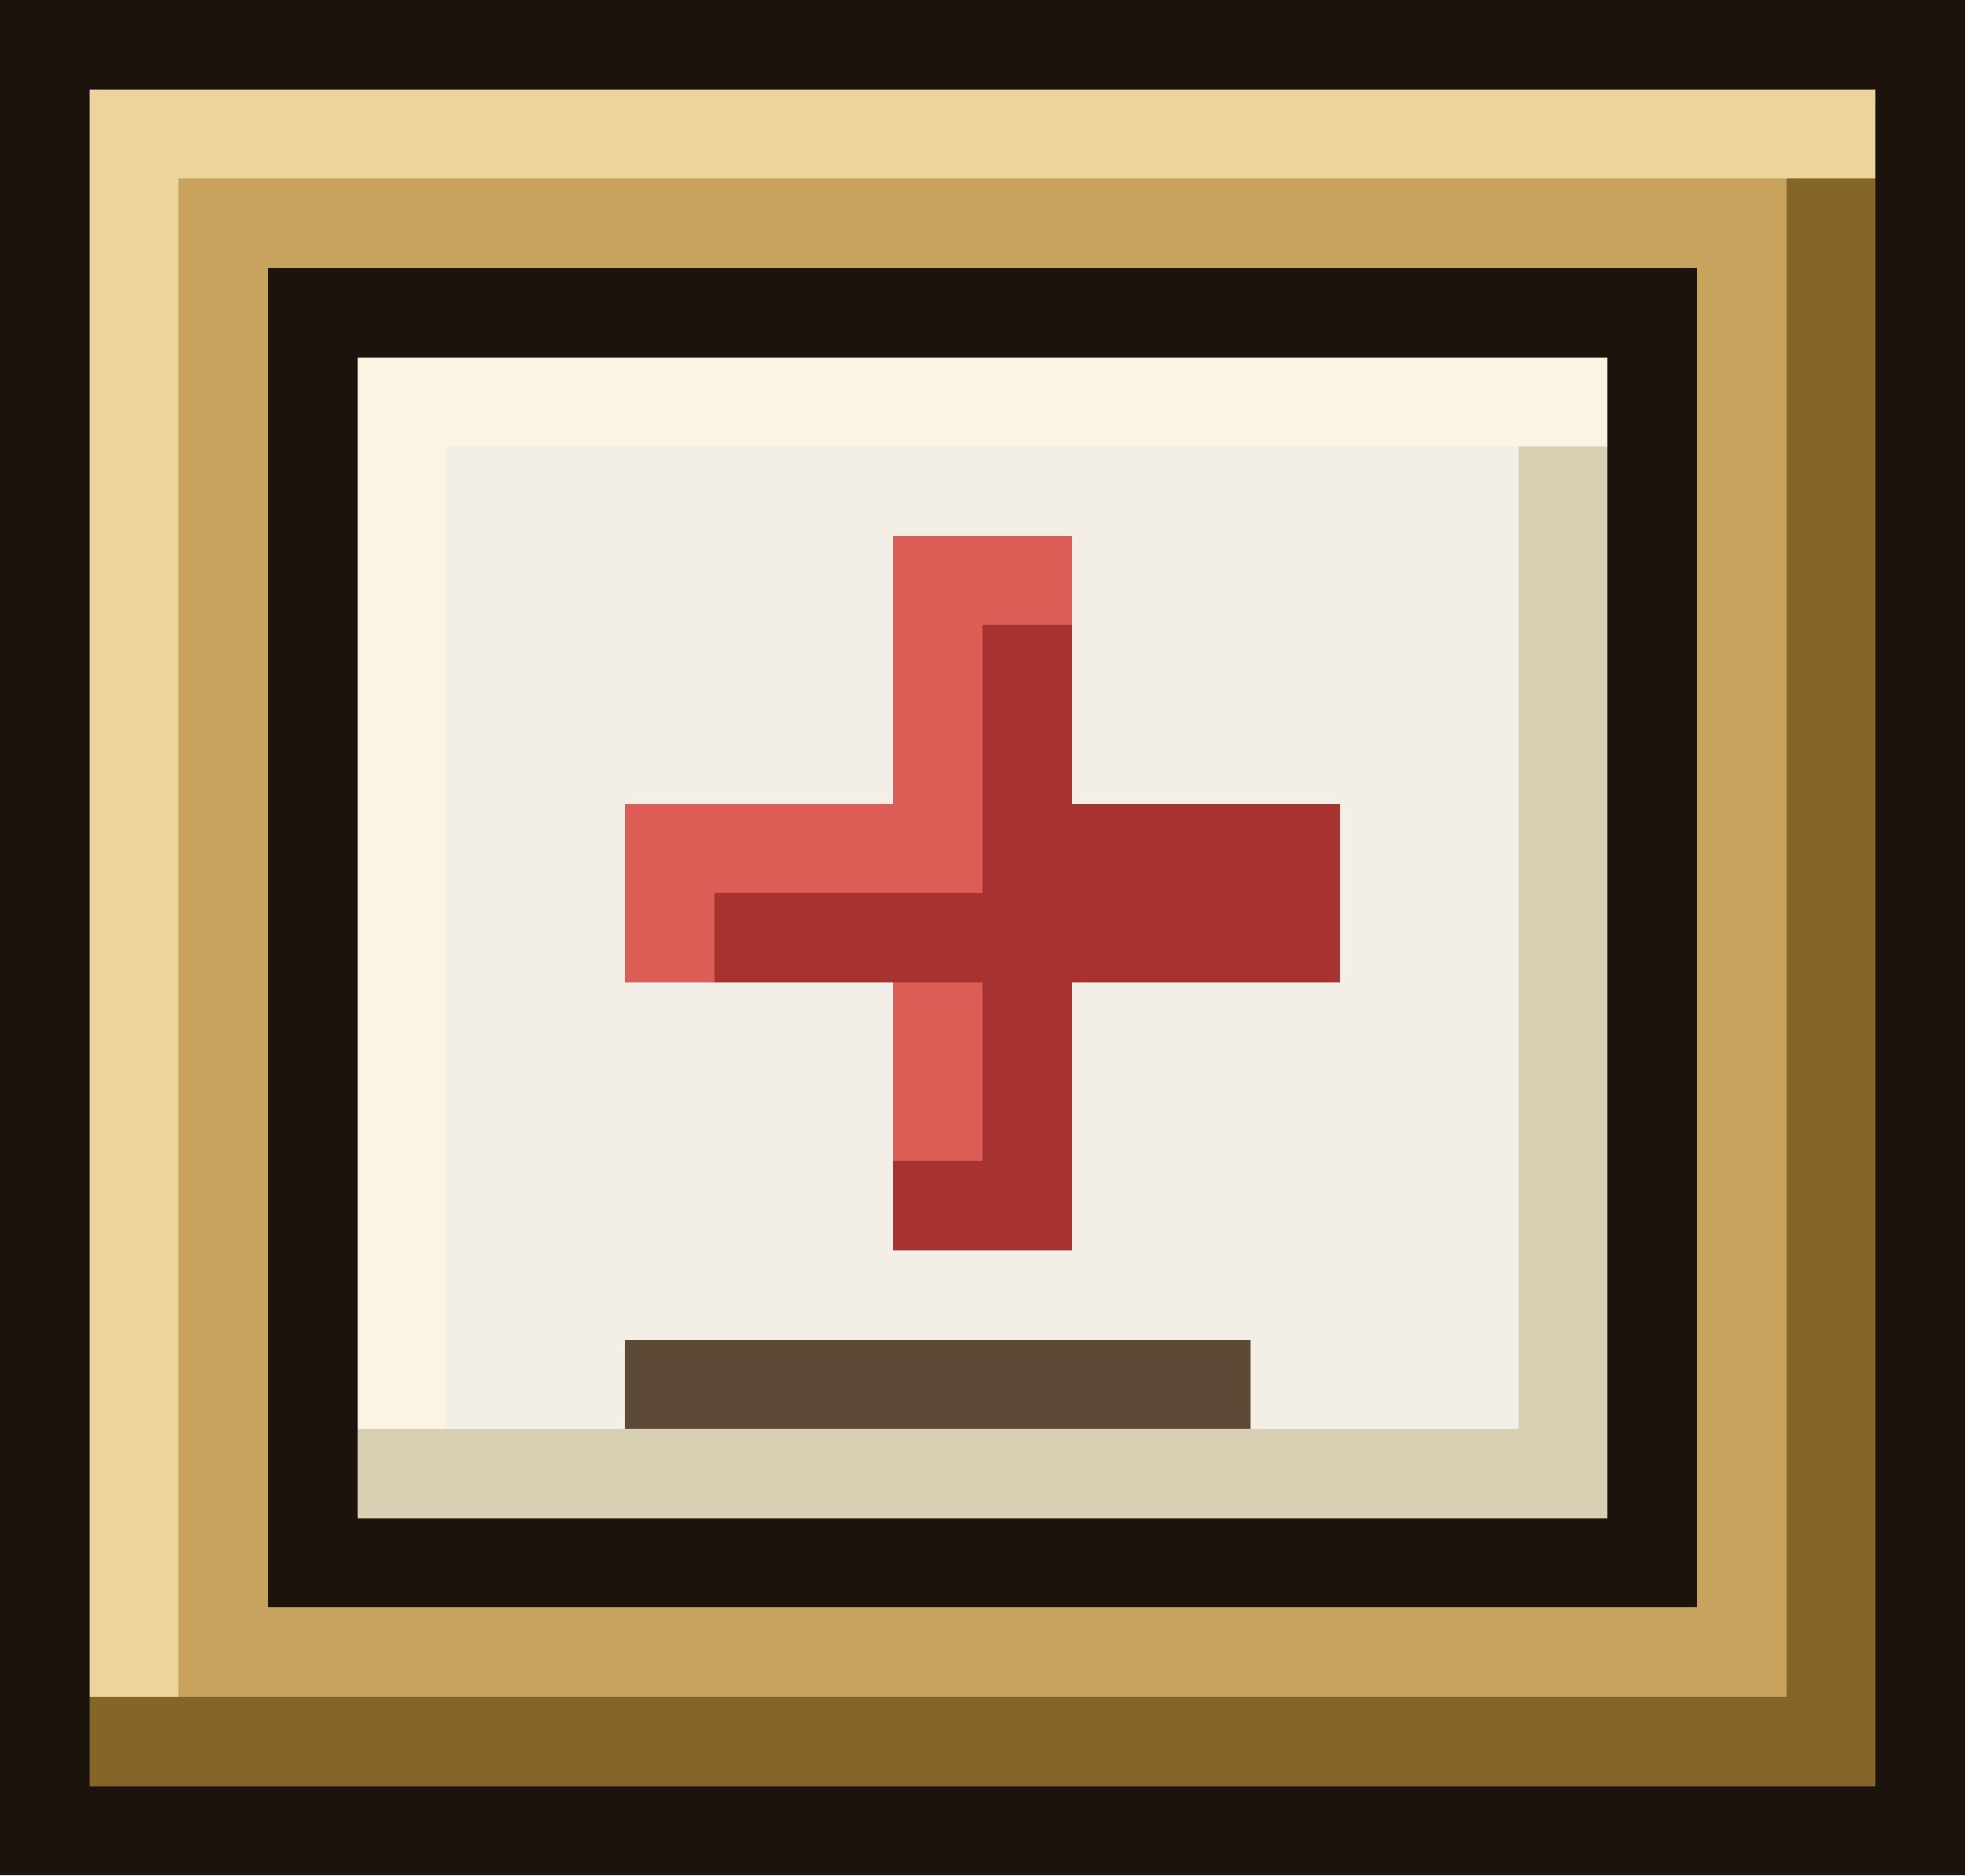
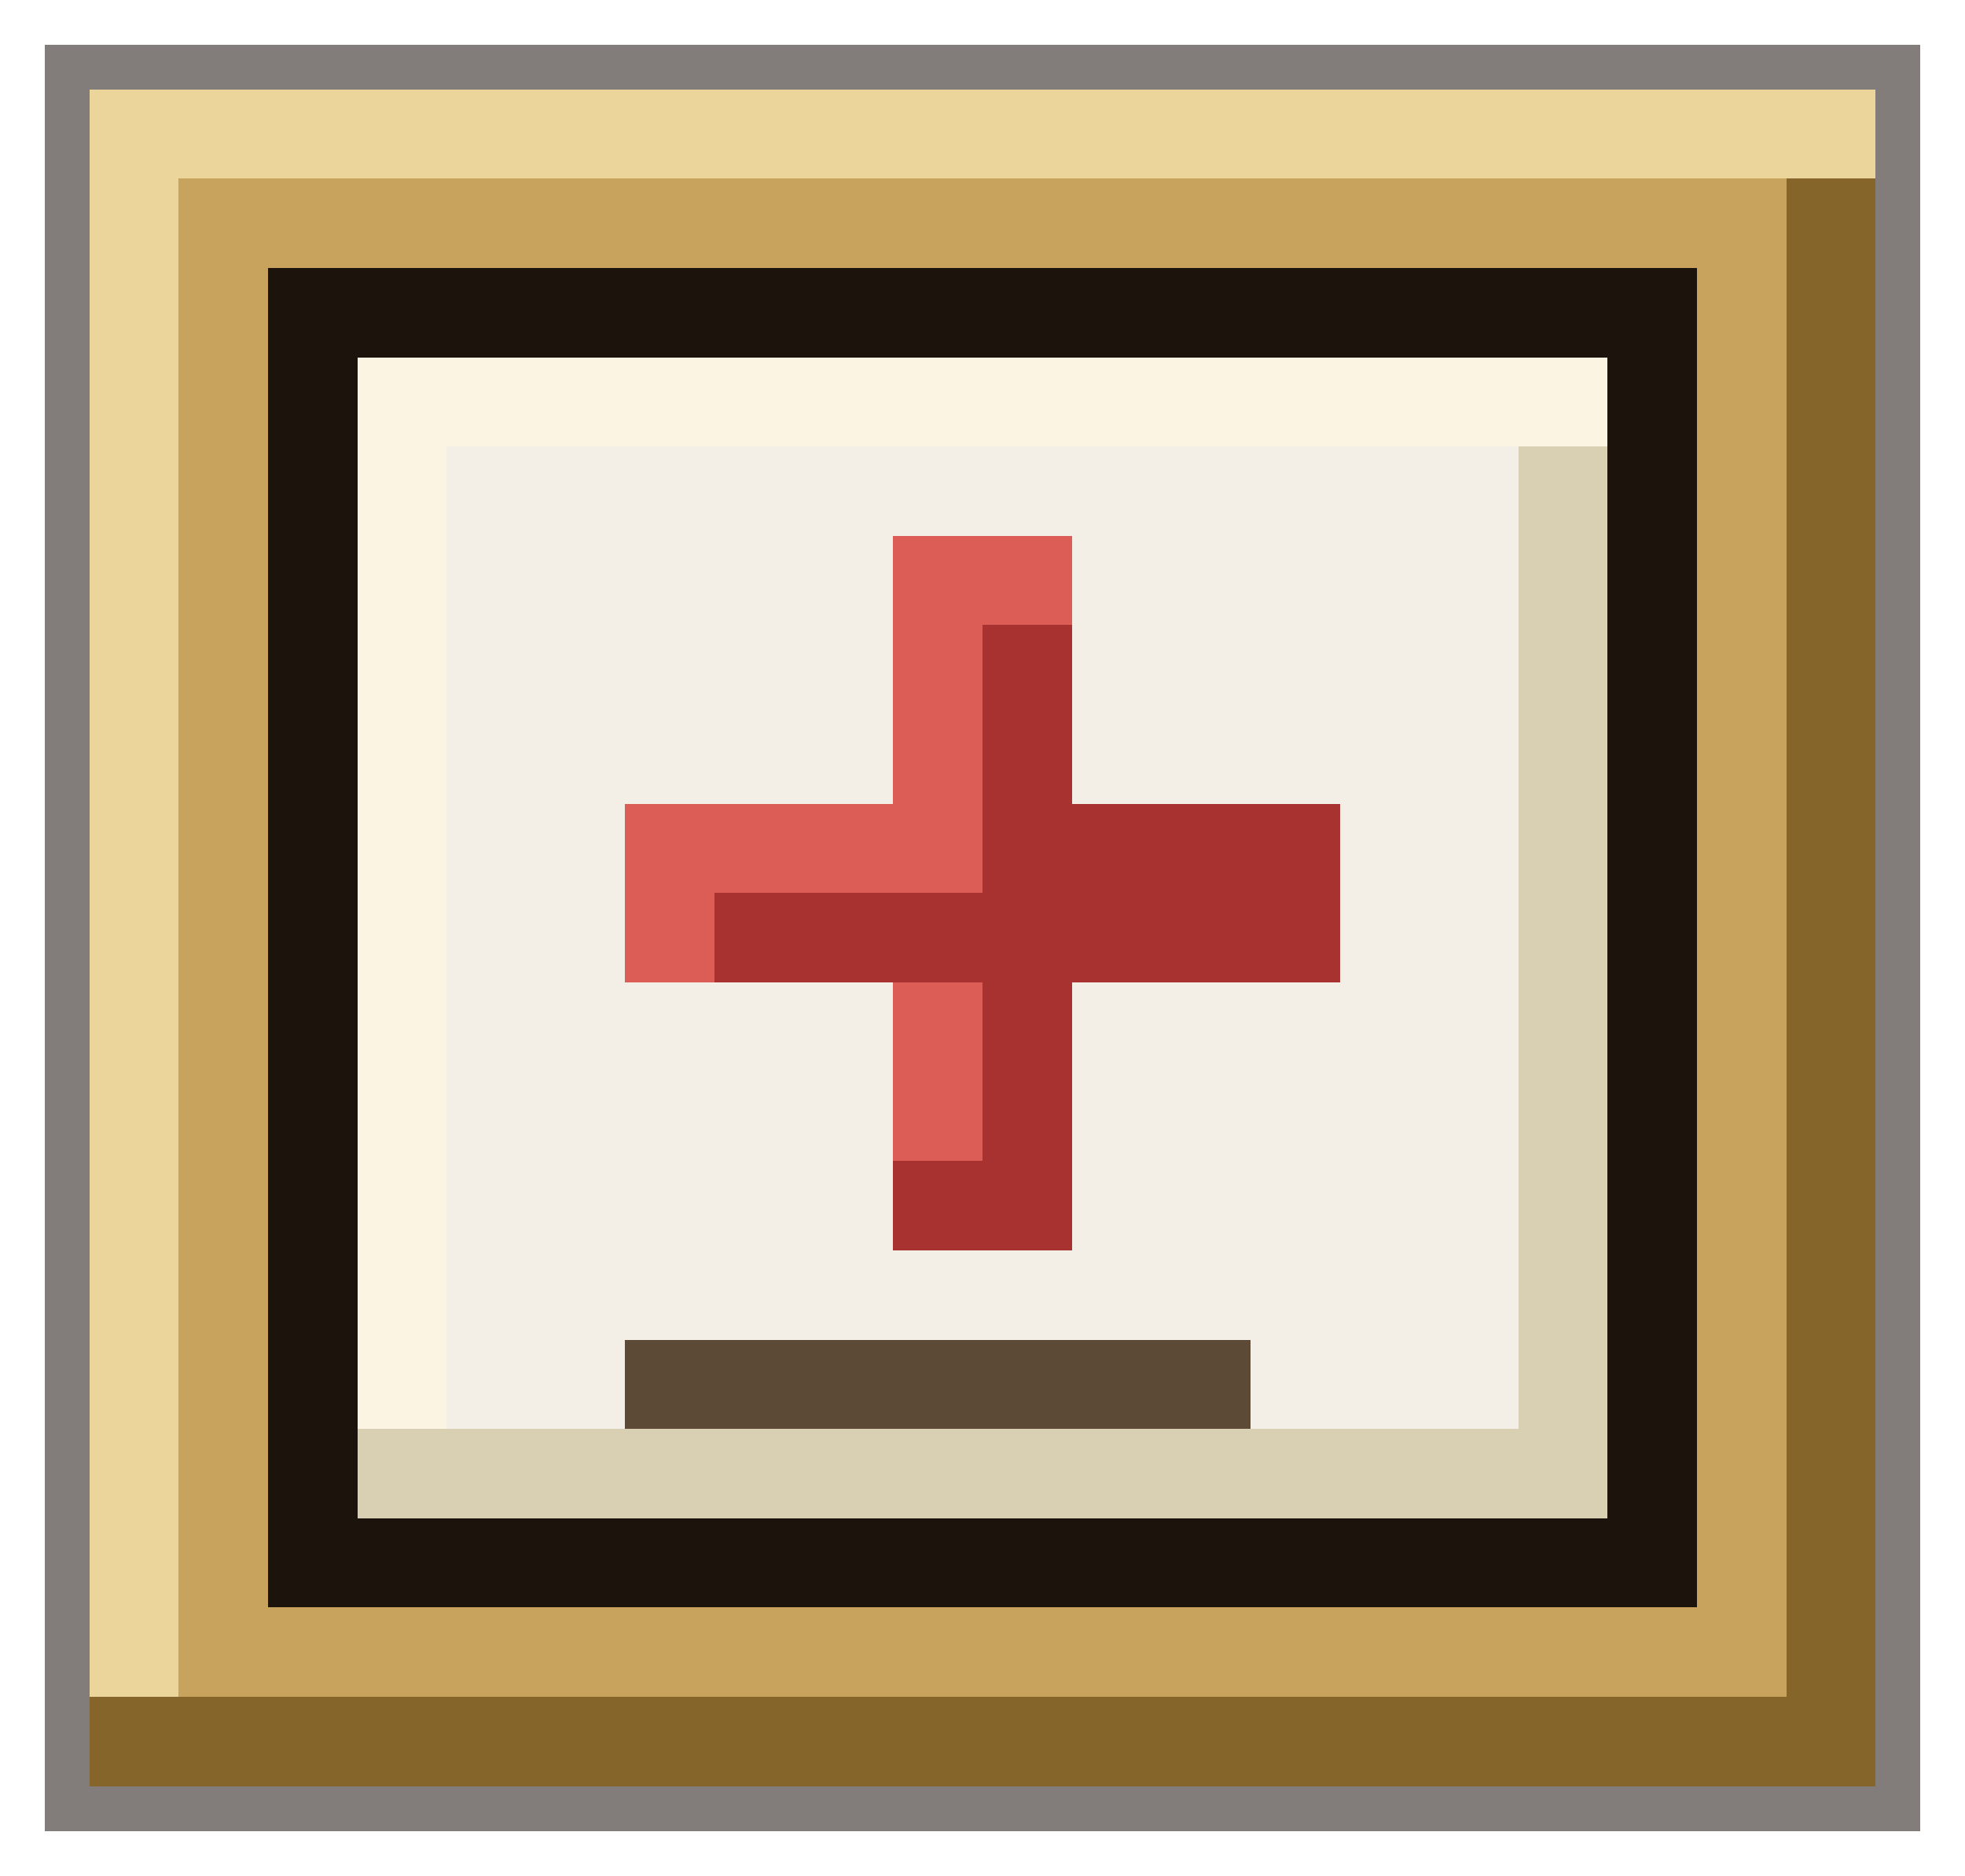
- <svg xmlns="http://www.w3.org/2000/svg" viewBox="0 0 22 21" width="88" height="84" shape-rendering="crispEdges">
-   <rect x="0" y="0" width="22" height="1" fill="#1b130c" />
-   <rect x="0" y="1" width="1" height="1" fill="#1b130c" />
-   <rect x="1" y="1" width="20" height="1" fill="#ecd59a" />
-   <rect x="21" y="1" width="1" height="1" fill="#1b130c" />
-   <rect x="0" y="2" width="1" height="1" fill="#1b130c" />
-   <rect x="1" y="2" width="1" height="1" fill="#ecd59a" />
-   <rect x="2" y="2" width="18" height="1" fill="#c8a35e" />
-   <rect x="20" y="2" width="1" height="1" fill="#86652a" />
-   <rect x="21" y="2" width="1" height="1" fill="#1b130c" />
-   <rect x="0" y="3" width="1" height="1" fill="#1b130c" />
-   <rect x="1" y="3" width="1" height="1" fill="#ecd59a" />
-   <rect x="2" y="3" width="1" height="1" fill="#c8a35e" />
-   <rect x="3" y="3" width="16" height="1" fill="#1b130c" />
-   <rect x="19" y="3" width="1" height="1" fill="#c8a35e" />
-   <rect x="20" y="3" width="1" height="1" fill="#86652a" />
-   <rect x="21" y="3" width="1" height="1" fill="#1b130c" />
-   <rect x="0" y="4" width="1" height="1" fill="#1b130c" />
-   <rect x="1" y="4" width="1" height="1" fill="#ecd59a" />
-   <rect x="2" y="4" width="1" height="1" fill="#c8a35e" />
-   <rect x="3" y="4" width="1" height="1" fill="#1b130c" />
-   <rect x="4" y="4" width="14" height="1" fill="#fbf4e2" />
-   <rect x="18" y="4" width="1" height="1" fill="#1b130c" />
-   <rect x="19" y="4" width="1" height="1" fill="#c8a35e" />
-   <rect x="20" y="4" width="1" height="1" fill="#86652a" />
-   <rect x="21" y="4" width="1" height="1" fill="#1b130c" />
-   <rect x="0" y="5" width="1" height="1" fill="#1b130c" />
-   <rect x="1" y="5" width="1" height="1" fill="#ecd59a" />
-   <rect x="2" y="5" width="1" height="1" fill="#c8a35e" />
-   <rect x="3" y="5" width="1" height="1" fill="#1b130c" />
-   <rect x="4" y="5" width="1" height="1" fill="#fbf4e2" />
-   <rect x="5" y="5" width="12" height="1" fill="#f4efe6" />
-   <rect x="17" y="5" width="1" height="1" fill="#d9cfb2" />
-   <rect x="18" y="5" width="1" height="1" fill="#1b130c" />
-   <rect x="19" y="5" width="1" height="1" fill="#c8a35e" />
-   <rect x="20" y="5" width="1" height="1" fill="#86652a" />
-   <rect x="21" y="5" width="1" height="1" fill="#1b130c" />
-   <rect x="0" y="6" width="1" height="1" fill="#1b130c" />
-   <rect x="1" y="6" width="1" height="1" fill="#ecd59a" />
-   <rect x="2" y="6" width="1" height="1" fill="#c8a35e" />
-   <rect x="3" y="6" width="1" height="1" fill="#1b130c" />
-   <rect x="4" y="6" width="1" height="1" fill="#fbf4e2" />
-   <rect x="5" y="6" width="5" height="1" fill="#f4efe6" />
-   <rect x="10" y="6" width="2" height="1" fill="#dc5d55" />
-   <rect x="12" y="6" width="5" height="1" fill="#f4efe6" />
-   <rect x="17" y="6" width="1" height="1" fill="#d9cfb2" />
-   <rect x="18" y="6" width="1" height="1" fill="#1b130c" />
-   <rect x="19" y="6" width="1" height="1" fill="#c8a35e" />
-   <rect x="20" y="6" width="1" height="1" fill="#86652a" />
-   <rect x="21" y="6" width="1" height="1" fill="#1b130c" />
-   <rect x="0" y="7" width="1" height="1" fill="#1b130c" />
-   <rect x="1" y="7" width="1" height="1" fill="#ecd59a" />
-   <rect x="2" y="7" width="1" height="1" fill="#c8a35e" />
-   <rect x="3" y="7" width="1" height="1" fill="#1b130c" />
-   <rect x="4" y="7" width="1" height="1" fill="#fbf4e2" />
-   <rect x="5" y="7" width="5" height="1" fill="#f4efe6" />
-   <rect x="10" y="7" width="1" height="1" fill="#dc5d55" />
-   <rect x="11" y="7" width="1" height="1" fill="#a8322f" />
-   <rect x="12" y="7" width="5" height="1" fill="#f4efe6" />
-   <rect x="17" y="7" width="1" height="1" fill="#d9cfb2" />
-   <rect x="18" y="7" width="1" height="1" fill="#1b130c" />
-   <rect x="19" y="7" width="1" height="1" fill="#c8a35e" />
-   <rect x="20" y="7" width="1" height="1" fill="#86652a" />
-   <rect x="21" y="7" width="1" height="1" fill="#1b130c" />
-   <rect x="0" y="8" width="1" height="1" fill="#1b130c" />
-   <rect x="1" y="8" width="1" height="1" fill="#ecd59a" />
-   <rect x="2" y="8" width="1" height="1" fill="#c8a35e" />
-   <rect x="3" y="8" width="1" height="1" fill="#1b130c" />
-   <rect x="4" y="8" width="1" height="1" fill="#fbf4e2" />
-   <rect x="5" y="8" width="5" height="1" fill="#f4efe6" />
-   <rect x="10" y="8" width="1" height="1" fill="#dc5d55" />
-   <rect x="11" y="8" width="1" height="1" fill="#a8322f" />
-   <rect x="12" y="8" width="5" height="1" fill="#f4efe6" />
-   <rect x="17" y="8" width="1" height="1" fill="#d9cfb2" />
-   <rect x="18" y="8" width="1" height="1" fill="#1b130c" />
-   <rect x="19" y="8" width="1" height="1" fill="#c8a35e" />
-   <rect x="20" y="8" width="1" height="1" fill="#86652a" />
-   <rect x="21" y="8" width="1" height="1" fill="#1b130c" />
-   <rect x="0" y="9" width="1" height="1" fill="#1b130c" />
-   <rect x="1" y="9" width="1" height="1" fill="#ecd59a" />
-   <rect x="2" y="9" width="1" height="1" fill="#c8a35e" />
-   <rect x="3" y="9" width="1" height="1" fill="#1b130c" />
-   <rect x="4" y="9" width="1" height="1" fill="#fbf4e2" />
-   <rect x="5" y="9" width="2" height="1" fill="#f4efe6" />
-   <rect x="7" y="9" width="4" height="1" fill="#dc5d55" />
-   <rect x="11" y="9" width="4" height="1" fill="#a8322f" />
-   <rect x="15" y="9" width="2" height="1" fill="#f4efe6" />
-   <rect x="17" y="9" width="1" height="1" fill="#d9cfb2" />
-   <rect x="18" y="9" width="1" height="1" fill="#1b130c" />
-   <rect x="19" y="9" width="1" height="1" fill="#c8a35e" />
-   <rect x="20" y="9" width="1" height="1" fill="#86652a" />
-   <rect x="21" y="9" width="1" height="1" fill="#1b130c" />
-   <rect x="0" y="10" width="1" height="1" fill="#1b130c" />
-   <rect x="1" y="10" width="1" height="1" fill="#ecd59a" />
-   <rect x="2" y="10" width="1" height="1" fill="#c8a35e" />
-   <rect x="3" y="10" width="1" height="1" fill="#1b130c" />
-   <rect x="4" y="10" width="1" height="1" fill="#fbf4e2" />
-   <rect x="5" y="10" width="2" height="1" fill="#f4efe6" />
-   <rect x="7" y="10" width="1" height="1" fill="#dc5d55" />
-   <rect x="8" y="10" width="7" height="1" fill="#a8322f" />
-   <rect x="15" y="10" width="2" height="1" fill="#f4efe6" />
-   <rect x="17" y="10" width="1" height="1" fill="#d9cfb2" />
-   <rect x="18" y="10" width="1" height="1" fill="#1b130c" />
-   <rect x="19" y="10" width="1" height="1" fill="#c8a35e" />
-   <rect x="20" y="10" width="1" height="1" fill="#86652a" />
-   <rect x="21" y="10" width="1" height="1" fill="#1b130c" />
-   <rect x="0" y="11" width="1" height="1" fill="#1b130c" />
-   <rect x="1" y="11" width="1" height="1" fill="#ecd59a" />
-   <rect x="2" y="11" width="1" height="1" fill="#c8a35e" />
-   <rect x="3" y="11" width="1" height="1" fill="#1b130c" />
-   <rect x="4" y="11" width="1" height="1" fill="#fbf4e2" />
-   <rect x="5" y="11" width="5" height="1" fill="#f4efe6" />
-   <rect x="10" y="11" width="1" height="1" fill="#dc5d55" />
-   <rect x="11" y="11" width="1" height="1" fill="#a8322f" />
-   <rect x="12" y="11" width="5" height="1" fill="#f4efe6" />
-   <rect x="17" y="11" width="1" height="1" fill="#d9cfb2" />
-   <rect x="18" y="11" width="1" height="1" fill="#1b130c" />
-   <rect x="19" y="11" width="1" height="1" fill="#c8a35e" />
-   <rect x="20" y="11" width="1" height="1" fill="#86652a" />
-   <rect x="21" y="11" width="1" height="1" fill="#1b130c" />
-   <rect x="0" y="12" width="1" height="1" fill="#1b130c" />
-   <rect x="1" y="12" width="1" height="1" fill="#ecd59a" />
-   <rect x="2" y="12" width="1" height="1" fill="#c8a35e" />
-   <rect x="3" y="12" width="1" height="1" fill="#1b130c" />
-   <rect x="4" y="12" width="1" height="1" fill="#fbf4e2" />
-   <rect x="5" y="12" width="5" height="1" fill="#f4efe6" />
-   <rect x="10" y="12" width="1" height="1" fill="#dc5d55" />
-   <rect x="11" y="12" width="1" height="1" fill="#a8322f" />
-   <rect x="12" y="12" width="5" height="1" fill="#f4efe6" />
-   <rect x="17" y="12" width="1" height="1" fill="#d9cfb2" />
-   <rect x="18" y="12" width="1" height="1" fill="#1b130c" />
-   <rect x="19" y="12" width="1" height="1" fill="#c8a35e" />
-   <rect x="20" y="12" width="1" height="1" fill="#86652a" />
-   <rect x="21" y="12" width="1" height="1" fill="#1b130c" />
-   <rect x="0" y="13" width="1" height="1" fill="#1b130c" />
-   <rect x="1" y="13" width="1" height="1" fill="#ecd59a" />
-   <rect x="2" y="13" width="1" height="1" fill="#c8a35e" />
-   <rect x="3" y="13" width="1" height="1" fill="#1b130c" />
-   <rect x="4" y="13" width="1" height="1" fill="#fbf4e2" />
-   <rect x="5" y="13" width="5" height="1" fill="#f4efe6" />
-   <rect x="10" y="13" width="2" height="1" fill="#a8322f" />
-   <rect x="12" y="13" width="5" height="1" fill="#f4efe6" />
-   <rect x="17" y="13" width="1" height="1" fill="#d9cfb2" />
-   <rect x="18" y="13" width="1" height="1" fill="#1b130c" />
-   <rect x="19" y="13" width="1" height="1" fill="#c8a35e" />
-   <rect x="20" y="13" width="1" height="1" fill="#86652a" />
-   <rect x="21" y="13" width="1" height="1" fill="#1b130c" />
-   <rect x="0" y="14" width="1" height="1" fill="#1b130c" />
-   <rect x="1" y="14" width="1" height="1" fill="#ecd59a" />
-   <rect x="2" y="14" width="1" height="1" fill="#c8a35e" />
-   <rect x="3" y="14" width="1" height="1" fill="#1b130c" />
-   <rect x="4" y="14" width="1" height="1" fill="#fbf4e2" />
-   <rect x="5" y="14" width="12" height="1" fill="#f4efe6" />
-   <rect x="17" y="14" width="1" height="1" fill="#d9cfb2" />
-   <rect x="18" y="14" width="1" height="1" fill="#1b130c" />
-   <rect x="19" y="14" width="1" height="1" fill="#c8a35e" />
-   <rect x="20" y="14" width="1" height="1" fill="#86652a" />
-   <rect x="21" y="14" width="1" height="1" fill="#1b130c" />
-   <rect x="0" y="15" width="1" height="1" fill="#1b130c" />
-   <rect x="1" y="15" width="1" height="1" fill="#ecd59a" />
-   <rect x="2" y="15" width="1" height="1" fill="#c8a35e" />
-   <rect x="3" y="15" width="1" height="1" fill="#1b130c" />
-   <rect x="4" y="15" width="1" height="1" fill="#fbf4e2" />
-   <rect x="5" y="15" width="2" height="1" fill="#f4efe6" />
-   <rect x="7" y="15" width="7" height="1" fill="#5c4a36" />
-   <rect x="14" y="15" width="3" height="1" fill="#f4efe6" />
-   <rect x="17" y="15" width="1" height="1" fill="#d9cfb2" />
-   <rect x="18" y="15" width="1" height="1" fill="#1b130c" />
-   <rect x="19" y="15" width="1" height="1" fill="#c8a35e" />
-   <rect x="20" y="15" width="1" height="1" fill="#86652a" />
-   <rect x="21" y="15" width="1" height="1" fill="#1b130c" />
-   <rect x="0" y="16" width="1" height="1" fill="#1b130c" />
-   <rect x="1" y="16" width="1" height="1" fill="#ecd59a" />
-   <rect x="2" y="16" width="1" height="1" fill="#c8a35e" />
-   <rect x="3" y="16" width="1" height="1" fill="#1b130c" />
-   <rect x="4" y="16" width="14" height="1" fill="#d9cfb2" />
-   <rect x="18" y="16" width="1" height="1" fill="#1b130c" />
-   <rect x="19" y="16" width="1" height="1" fill="#c8a35e" />
-   <rect x="20" y="16" width="1" height="1" fill="#86652a" />
-   <rect x="21" y="16" width="1" height="1" fill="#1b130c" />
-   <rect x="0" y="17" width="1" height="1" fill="#1b130c" />
-   <rect x="1" y="17" width="1" height="1" fill="#ecd59a" />
-   <rect x="2" y="17" width="1" height="1" fill="#c8a35e" />
-   <rect x="3" y="17" width="16" height="1" fill="#1b130c" />
-   <rect x="19" y="17" width="1" height="1" fill="#c8a35e" />
-   <rect x="20" y="17" width="1" height="1" fill="#86652a" />
-   <rect x="21" y="17" width="1" height="1" fill="#1b130c" />
-   <rect x="0" y="18" width="1" height="1" fill="#1b130c" />
-   <rect x="1" y="18" width="1" height="1" fill="#ecd59a" />
-   <rect x="2" y="18" width="18" height="1" fill="#c8a35e" />
-   <rect x="20" y="18" width="1" height="1" fill="#86652a" />
-   <rect x="21" y="18" width="1" height="1" fill="#1b130c" />
-   <rect x="0" y="19" width="1" height="1" fill="#1b130c" />
-   <rect x="1" y="19" width="20" height="1" fill="#86652a" />
-   <rect x="21" y="19" width="1" height="1" fill="#1b130c" />
-   <rect x="0" y="20" width="22" height="1" fill="#1b130c" />
+ <svg xmlns="http://www.w3.org/2000/svg" viewBox="0 0 44 42" width="88" height="84" shape-rendering="crispEdges">
+   <rect x="1" y="1" width="42" height="1" fill="#1b130c" opacity="0.55" />
+   <rect x="1" y="2" width="1" height="1" fill="#1b130c" opacity="0.55" />
+   <rect x="2" y="2" width="40" height="1" fill="#ecd59a" />
+   <rect x="42" y="2" width="1" height="1" fill="#1b130c" opacity="0.55" />
+   <rect x="1" y="3" width="1" height="1" fill="#1b130c" opacity="0.55" />
+   <rect x="2" y="3" width="40" height="1" fill="#ecd59a" />
+   <rect x="42" y="3" width="1" height="1" fill="#1b130c" opacity="0.55" />
+   <rect x="1" y="4" width="1" height="1" fill="#1b130c" opacity="0.55" />
+   <rect x="2" y="4" width="2" height="1" fill="#ecd59a" />
+   <rect x="4" y="4" width="36" height="1" fill="#c8a35e" />
+   <rect x="40" y="4" width="2" height="1" fill="#86652a" />
+   <rect x="42" y="4" width="1" height="1" fill="#1b130c" opacity="0.55" />
+   <rect x="1" y="5" width="1" height="1" fill="#1b130c" opacity="0.55" />
+   <rect x="2" y="5" width="2" height="1" fill="#ecd59a" />
+   <rect x="4" y="5" width="36" height="1" fill="#c8a35e" />
+   <rect x="40" y="5" width="2" height="1" fill="#86652a" />
+   <rect x="42" y="5" width="1" height="1" fill="#1b130c" opacity="0.55" />
+   <rect x="1" y="6" width="1" height="1" fill="#1b130c" opacity="0.55" />
+   <rect x="2" y="6" width="2" height="1" fill="#ecd59a" />
+   <rect x="4" y="6" width="2" height="1" fill="#c8a35e" />
+   <rect x="6" y="6" width="32" height="1" fill="#1b130c" />
+   <rect x="38" y="6" width="2" height="1" fill="#c8a35e" />
+   <rect x="40" y="6" width="2" height="1" fill="#86652a" />
+   <rect x="42" y="6" width="1" height="1" fill="#1b130c" opacity="0.55" />
+   <rect x="1" y="7" width="1" height="1" fill="#1b130c" opacity="0.55" />
+   <rect x="2" y="7" width="2" height="1" fill="#ecd59a" />
+   <rect x="4" y="7" width="2" height="1" fill="#c8a35e" />
+   <rect x="6" y="7" width="32" height="1" fill="#1b130c" />
+   <rect x="38" y="7" width="2" height="1" fill="#c8a35e" />
+   <rect x="40" y="7" width="2" height="1" fill="#86652a" />
+   <rect x="42" y="7" width="1" height="1" fill="#1b130c" opacity="0.55" />
+   <rect x="1" y="8" width="1" height="1" fill="#1b130c" opacity="0.55" />
+   <rect x="2" y="8" width="2" height="1" fill="#ecd59a" />
+   <rect x="4" y="8" width="2" height="1" fill="#c8a35e" />
+   <rect x="6" y="8" width="2" height="1" fill="#1b130c" />
+   <rect x="8" y="8" width="28" height="1" fill="#fbf4e2" />
+   <rect x="36" y="8" width="2" height="1" fill="#1b130c" />
+   <rect x="38" y="8" width="2" height="1" fill="#c8a35e" />
+   <rect x="40" y="8" width="2" height="1" fill="#86652a" />
+   <rect x="42" y="8" width="1" height="1" fill="#1b130c" opacity="0.55" />
+   <rect x="1" y="9" width="1" height="1" fill="#1b130c" opacity="0.55" />
+   <rect x="2" y="9" width="2" height="1" fill="#ecd59a" />
+   <rect x="4" y="9" width="2" height="1" fill="#c8a35e" />
+   <rect x="6" y="9" width="2" height="1" fill="#1b130c" />
+   <rect x="8" y="9" width="28" height="1" fill="#fbf4e2" />
+   <rect x="36" y="9" width="2" height="1" fill="#1b130c" />
+   <rect x="38" y="9" width="2" height="1" fill="#c8a35e" />
+   <rect x="40" y="9" width="2" height="1" fill="#86652a" />
+   <rect x="42" y="9" width="1" height="1" fill="#1b130c" opacity="0.55" />
+   <rect x="1" y="10" width="1" height="1" fill="#1b130c" opacity="0.55" />
+   <rect x="2" y="10" width="2" height="1" fill="#ecd59a" />
+   <rect x="4" y="10" width="2" height="1" fill="#c8a35e" />
+   <rect x="6" y="10" width="2" height="1" fill="#1b130c" />
+   <rect x="8" y="10" width="2" height="1" fill="#fbf4e2" />
+   <rect x="10" y="10" width="24" height="1" fill="#f4efe6" />
+   <rect x="34" y="10" width="2" height="1" fill="#d9cfb2" />
+   <rect x="36" y="10" width="2" height="1" fill="#1b130c" />
+   <rect x="38" y="10" width="2" height="1" fill="#c8a35e" />
+   <rect x="40" y="10" width="2" height="1" fill="#86652a" />
+   <rect x="42" y="10" width="1" height="1" fill="#1b130c" opacity="0.55" />
+   <rect x="1" y="11" width="1" height="1" fill="#1b130c" opacity="0.55" />
+   <rect x="2" y="11" width="2" height="1" fill="#ecd59a" />
+   <rect x="4" y="11" width="2" height="1" fill="#c8a35e" />
+   <rect x="6" y="11" width="2" height="1" fill="#1b130c" />
+   <rect x="8" y="11" width="2" height="1" fill="#fbf4e2" />
+   <rect x="10" y="11" width="24" height="1" fill="#f4efe6" />
+   <rect x="34" y="11" width="2" height="1" fill="#d9cfb2" />
+   <rect x="36" y="11" width="2" height="1" fill="#1b130c" />
+   <rect x="38" y="11" width="2" height="1" fill="#c8a35e" />
+   <rect x="40" y="11" width="2" height="1" fill="#86652a" />
+   <rect x="42" y="11" width="1" height="1" fill="#1b130c" opacity="0.55" />
+   <rect x="1" y="12" width="1" height="1" fill="#1b130c" opacity="0.55" />
+   <rect x="2" y="12" width="2" height="1" fill="#ecd59a" />
+   <rect x="4" y="12" width="2" height="1" fill="#c8a35e" />
+   <rect x="6" y="12" width="2" height="1" fill="#1b130c" />
+   <rect x="8" y="12" width="2" height="1" fill="#fbf4e2" />
+   <rect x="10" y="12" width="10" height="1" fill="#f4efe6" />
+   <rect x="20" y="12" width="4" height="1" fill="#dc5d55" />
+   <rect x="24" y="12" width="10" height="1" fill="#f4efe6" />
+   <rect x="34" y="12" width="2" height="1" fill="#d9cfb2" />
+   <rect x="36" y="12" width="2" height="1" fill="#1b130c" />
+   <rect x="38" y="12" width="2" height="1" fill="#c8a35e" />
+   <rect x="40" y="12" width="2" height="1" fill="#86652a" />
+   <rect x="42" y="12" width="1" height="1" fill="#1b130c" opacity="0.55" />
+   <rect x="1" y="13" width="1" height="1" fill="#1b130c" opacity="0.55" />
+   <rect x="2" y="13" width="2" height="1" fill="#ecd59a" />
+   <rect x="4" y="13" width="2" height="1" fill="#c8a35e" />
+   <rect x="6" y="13" width="2" height="1" fill="#1b130c" />
+   <rect x="8" y="13" width="2" height="1" fill="#fbf4e2" />
+   <rect x="10" y="13" width="10" height="1" fill="#f4efe6" />
+   <rect x="20" y="13" width="4" height="1" fill="#dc5d55" />
+   <rect x="24" y="13" width="10" height="1" fill="#f4efe6" />
+   <rect x="34" y="13" width="2" height="1" fill="#d9cfb2" />
+   <rect x="36" y="13" width="2" height="1" fill="#1b130c" />
+   <rect x="38" y="13" width="2" height="1" fill="#c8a35e" />
+   <rect x="40" y="13" width="2" height="1" fill="#86652a" />
+   <rect x="42" y="13" width="1" height="1" fill="#1b130c" opacity="0.55" />
+   <rect x="1" y="14" width="1" height="1" fill="#1b130c" opacity="0.55" />
+   <rect x="2" y="14" width="2" height="1" fill="#ecd59a" />
+   <rect x="4" y="14" width="2" height="1" fill="#c8a35e" />
+   <rect x="6" y="14" width="2" height="1" fill="#1b130c" />
+   <rect x="8" y="14" width="2" height="1" fill="#fbf4e2" />
+   <rect x="10" y="14" width="10" height="1" fill="#f4efe6" />
+   <rect x="20" y="14" width="2" height="1" fill="#dc5d55" />
+   <rect x="22" y="14" width="2" height="1" fill="#a8322f" />
+   <rect x="24" y="14" width="10" height="1" fill="#f4efe6" />
+   <rect x="34" y="14" width="2" height="1" fill="#d9cfb2" />
+   <rect x="36" y="14" width="2" height="1" fill="#1b130c" />
+   <rect x="38" y="14" width="2" height="1" fill="#c8a35e" />
+   <rect x="40" y="14" width="2" height="1" fill="#86652a" />
+   <rect x="42" y="14" width="1" height="1" fill="#1b130c" opacity="0.55" />
+   <rect x="1" y="15" width="1" height="1" fill="#1b130c" opacity="0.55" />
+   <rect x="2" y="15" width="2" height="1" fill="#ecd59a" />
+   <rect x="4" y="15" width="2" height="1" fill="#c8a35e" />
+   <rect x="6" y="15" width="2" height="1" fill="#1b130c" />
+   <rect x="8" y="15" width="2" height="1" fill="#fbf4e2" />
+   <rect x="10" y="15" width="10" height="1" fill="#f4efe6" />
+   <rect x="20" y="15" width="2" height="1" fill="#dc5d55" />
+   <rect x="22" y="15" width="2" height="1" fill="#a8322f" />
+   <rect x="24" y="15" width="10" height="1" fill="#f4efe6" />
+   <rect x="34" y="15" width="2" height="1" fill="#d9cfb2" />
+   <rect x="36" y="15" width="2" height="1" fill="#1b130c" />
+   <rect x="38" y="15" width="2" height="1" fill="#c8a35e" />
+   <rect x="40" y="15" width="2" height="1" fill="#86652a" />
+   <rect x="42" y="15" width="1" height="1" fill="#1b130c" opacity="0.55" />
+   <rect x="1" y="16" width="1" height="1" fill="#1b130c" opacity="0.55" />
+   <rect x="2" y="16" width="2" height="1" fill="#ecd59a" />
+   <rect x="4" y="16" width="2" height="1" fill="#c8a35e" />
+   <rect x="6" y="16" width="2" height="1" fill="#1b130c" />
+   <rect x="8" y="16" width="2" height="1" fill="#fbf4e2" />
+   <rect x="10" y="16" width="10" height="1" fill="#f4efe6" />
+   <rect x="20" y="16" width="2" height="1" fill="#dc5d55" />
+   <rect x="22" y="16" width="2" height="1" fill="#a8322f" />
+   <rect x="24" y="16" width="10" height="1" fill="#f4efe6" />
+   <rect x="34" y="16" width="2" height="1" fill="#d9cfb2" />
+   <rect x="36" y="16" width="2" height="1" fill="#1b130c" />
+   <rect x="38" y="16" width="2" height="1" fill="#c8a35e" />
+   <rect x="40" y="16" width="2" height="1" fill="#86652a" />
+   <rect x="42" y="16" width="1" height="1" fill="#1b130c" opacity="0.55" />
+   <rect x="1" y="17" width="1" height="1" fill="#1b130c" opacity="0.55" />
+   <rect x="2" y="17" width="2" height="1" fill="#ecd59a" />
+   <rect x="4" y="17" width="2" height="1" fill="#c8a35e" />
+   <rect x="6" y="17" width="2" height="1" fill="#1b130c" />
+   <rect x="8" y="17" width="2" height="1" fill="#fbf4e2" />
+   <rect x="10" y="17" width="10" height="1" fill="#f4efe6" />
+   <rect x="20" y="17" width="2" height="1" fill="#dc5d55" />
+   <rect x="22" y="17" width="2" height="1" fill="#a8322f" />
+   <rect x="24" y="17" width="10" height="1" fill="#f4efe6" />
+   <rect x="34" y="17" width="2" height="1" fill="#d9cfb2" />
+   <rect x="36" y="17" width="2" height="1" fill="#1b130c" />
+   <rect x="38" y="17" width="2" height="1" fill="#c8a35e" />
+   <rect x="40" y="17" width="2" height="1" fill="#86652a" />
+   <rect x="42" y="17" width="1" height="1" fill="#1b130c" opacity="0.55" />
+   <rect x="1" y="18" width="1" height="1" fill="#1b130c" opacity="0.55" />
+   <rect x="2" y="18" width="2" height="1" fill="#ecd59a" />
+   <rect x="4" y="18" width="2" height="1" fill="#c8a35e" />
+   <rect x="6" y="18" width="2" height="1" fill="#1b130c" />
+   <rect x="8" y="18" width="2" height="1" fill="#fbf4e2" />
+   <rect x="10" y="18" width="4" height="1" fill="#f4efe6" />
+   <rect x="14" y="18" width="8" height="1" fill="#dc5d55" />
+   <rect x="22" y="18" width="8" height="1" fill="#a8322f" />
+   <rect x="30" y="18" width="4" height="1" fill="#f4efe6" />
+   <rect x="34" y="18" width="2" height="1" fill="#d9cfb2" />
+   <rect x="36" y="18" width="2" height="1" fill="#1b130c" />
+   <rect x="38" y="18" width="2" height="1" fill="#c8a35e" />
+   <rect x="40" y="18" width="2" height="1" fill="#86652a" />
+   <rect x="42" y="18" width="1" height="1" fill="#1b130c" opacity="0.55" />
+   <rect x="1" y="19" width="1" height="1" fill="#1b130c" opacity="0.55" />
+   <rect x="2" y="19" width="2" height="1" fill="#ecd59a" />
+   <rect x="4" y="19" width="2" height="1" fill="#c8a35e" />
+   <rect x="6" y="19" width="2" height="1" fill="#1b130c" />
+   <rect x="8" y="19" width="2" height="1" fill="#fbf4e2" />
+   <rect x="10" y="19" width="4" height="1" fill="#f4efe6" />
+   <rect x="14" y="19" width="8" height="1" fill="#dc5d55" />
+   <rect x="22" y="19" width="8" height="1" fill="#a8322f" />
+   <rect x="30" y="19" width="4" height="1" fill="#f4efe6" />
+   <rect x="34" y="19" width="2" height="1" fill="#d9cfb2" />
+   <rect x="36" y="19" width="2" height="1" fill="#1b130c" />
+   <rect x="38" y="19" width="2" height="1" fill="#c8a35e" />
+   <rect x="40" y="19" width="2" height="1" fill="#86652a" />
+   <rect x="42" y="19" width="1" height="1" fill="#1b130c" opacity="0.55" />
+   <rect x="1" y="20" width="1" height="1" fill="#1b130c" opacity="0.55" />
+   <rect x="2" y="20" width="2" height="1" fill="#ecd59a" />
+   <rect x="4" y="20" width="2" height="1" fill="#c8a35e" />
+   <rect x="6" y="20" width="2" height="1" fill="#1b130c" />
+   <rect x="8" y="20" width="2" height="1" fill="#fbf4e2" />
+   <rect x="10" y="20" width="4" height="1" fill="#f4efe6" />
+   <rect x="14" y="20" width="2" height="1" fill="#dc5d55" />
+   <rect x="16" y="20" width="14" height="1" fill="#a8322f" />
+   <rect x="30" y="20" width="4" height="1" fill="#f4efe6" />
+   <rect x="34" y="20" width="2" height="1" fill="#d9cfb2" />
+   <rect x="36" y="20" width="2" height="1" fill="#1b130c" />
+   <rect x="38" y="20" width="2" height="1" fill="#c8a35e" />
+   <rect x="40" y="20" width="2" height="1" fill="#86652a" />
+   <rect x="42" y="20" width="1" height="1" fill="#1b130c" opacity="0.55" />
+   <rect x="1" y="21" width="1" height="1" fill="#1b130c" opacity="0.55" />
+   <rect x="2" y="21" width="2" height="1" fill="#ecd59a" />
+   <rect x="4" y="21" width="2" height="1" fill="#c8a35e" />
+   <rect x="6" y="21" width="2" height="1" fill="#1b130c" />
+   <rect x="8" y="21" width="2" height="1" fill="#fbf4e2" />
+   <rect x="10" y="21" width="4" height="1" fill="#f4efe6" />
+   <rect x="14" y="21" width="2" height="1" fill="#dc5d55" />
+   <rect x="16" y="21" width="14" height="1" fill="#a8322f" />
+   <rect x="30" y="21" width="4" height="1" fill="#f4efe6" />
+   <rect x="34" y="21" width="2" height="1" fill="#d9cfb2" />
+   <rect x="36" y="21" width="2" height="1" fill="#1b130c" />
+   <rect x="38" y="21" width="2" height="1" fill="#c8a35e" />
+   <rect x="40" y="21" width="2" height="1" fill="#86652a" />
+   <rect x="42" y="21" width="1" height="1" fill="#1b130c" opacity="0.55" />
+   <rect x="1" y="22" width="1" height="1" fill="#1b130c" opacity="0.55" />
+   <rect x="2" y="22" width="2" height="1" fill="#ecd59a" />
+   <rect x="4" y="22" width="2" height="1" fill="#c8a35e" />
+   <rect x="6" y="22" width="2" height="1" fill="#1b130c" />
+   <rect x="8" y="22" width="2" height="1" fill="#fbf4e2" />
+   <rect x="10" y="22" width="10" height="1" fill="#f4efe6" />
+   <rect x="20" y="22" width="2" height="1" fill="#dc5d55" />
+   <rect x="22" y="22" width="2" height="1" fill="#a8322f" />
+   <rect x="24" y="22" width="10" height="1" fill="#f4efe6" />
+   <rect x="34" y="22" width="2" height="1" fill="#d9cfb2" />
+   <rect x="36" y="22" width="2" height="1" fill="#1b130c" />
+   <rect x="38" y="22" width="2" height="1" fill="#c8a35e" />
+   <rect x="40" y="22" width="2" height="1" fill="#86652a" />
+   <rect x="42" y="22" width="1" height="1" fill="#1b130c" opacity="0.55" />
+   <rect x="1" y="23" width="1" height="1" fill="#1b130c" opacity="0.55" />
+   <rect x="2" y="23" width="2" height="1" fill="#ecd59a" />
+   <rect x="4" y="23" width="2" height="1" fill="#c8a35e" />
+   <rect x="6" y="23" width="2" height="1" fill="#1b130c" />
+   <rect x="8" y="23" width="2" height="1" fill="#fbf4e2" />
+   <rect x="10" y="23" width="10" height="1" fill="#f4efe6" />
+   <rect x="20" y="23" width="2" height="1" fill="#dc5d55" />
+   <rect x="22" y="23" width="2" height="1" fill="#a8322f" />
+   <rect x="24" y="23" width="10" height="1" fill="#f4efe6" />
+   <rect x="34" y="23" width="2" height="1" fill="#d9cfb2" />
+   <rect x="36" y="23" width="2" height="1" fill="#1b130c" />
+   <rect x="38" y="23" width="2" height="1" fill="#c8a35e" />
+   <rect x="40" y="23" width="2" height="1" fill="#86652a" />
+   <rect x="42" y="23" width="1" height="1" fill="#1b130c" opacity="0.55" />
+   <rect x="1" y="24" width="1" height="1" fill="#1b130c" opacity="0.55" />
+   <rect x="2" y="24" width="2" height="1" fill="#ecd59a" />
+   <rect x="4" y="24" width="2" height="1" fill="#c8a35e" />
+   <rect x="6" y="24" width="2" height="1" fill="#1b130c" />
+   <rect x="8" y="24" width="2" height="1" fill="#fbf4e2" />
+   <rect x="10" y="24" width="10" height="1" fill="#f4efe6" />
+   <rect x="20" y="24" width="2" height="1" fill="#dc5d55" />
+   <rect x="22" y="24" width="2" height="1" fill="#a8322f" />
+   <rect x="24" y="24" width="10" height="1" fill="#f4efe6" />
+   <rect x="34" y="24" width="2" height="1" fill="#d9cfb2" />
+   <rect x="36" y="24" width="2" height="1" fill="#1b130c" />
+   <rect x="38" y="24" width="2" height="1" fill="#c8a35e" />
+   <rect x="40" y="24" width="2" height="1" fill="#86652a" />
+   <rect x="42" y="24" width="1" height="1" fill="#1b130c" opacity="0.55" />
+   <rect x="1" y="25" width="1" height="1" fill="#1b130c" opacity="0.55" />
+   <rect x="2" y="25" width="2" height="1" fill="#ecd59a" />
+   <rect x="4" y="25" width="2" height="1" fill="#c8a35e" />
+   <rect x="6" y="25" width="2" height="1" fill="#1b130c" />
+   <rect x="8" y="25" width="2" height="1" fill="#fbf4e2" />
+   <rect x="10" y="25" width="10" height="1" fill="#f4efe6" />
+   <rect x="20" y="25" width="2" height="1" fill="#dc5d55" />
+   <rect x="22" y="25" width="2" height="1" fill="#a8322f" />
+   <rect x="24" y="25" width="10" height="1" fill="#f4efe6" />
+   <rect x="34" y="25" width="2" height="1" fill="#d9cfb2" />
+   <rect x="36" y="25" width="2" height="1" fill="#1b130c" />
+   <rect x="38" y="25" width="2" height="1" fill="#c8a35e" />
+   <rect x="40" y="25" width="2" height="1" fill="#86652a" />
+   <rect x="42" y="25" width="1" height="1" fill="#1b130c" opacity="0.55" />
+   <rect x="1" y="26" width="1" height="1" fill="#1b130c" opacity="0.55" />
+   <rect x="2" y="26" width="2" height="1" fill="#ecd59a" />
+   <rect x="4" y="26" width="2" height="1" fill="#c8a35e" />
+   <rect x="6" y="26" width="2" height="1" fill="#1b130c" />
+   <rect x="8" y="26" width="2" height="1" fill="#fbf4e2" />
+   <rect x="10" y="26" width="10" height="1" fill="#f4efe6" />
+   <rect x="20" y="26" width="4" height="1" fill="#a8322f" />
+   <rect x="24" y="26" width="10" height="1" fill="#f4efe6" />
+   <rect x="34" y="26" width="2" height="1" fill="#d9cfb2" />
+   <rect x="36" y="26" width="2" height="1" fill="#1b130c" />
+   <rect x="38" y="26" width="2" height="1" fill="#c8a35e" />
+   <rect x="40" y="26" width="2" height="1" fill="#86652a" />
+   <rect x="42" y="26" width="1" height="1" fill="#1b130c" opacity="0.55" />
+   <rect x="1" y="27" width="1" height="1" fill="#1b130c" opacity="0.55" />
+   <rect x="2" y="27" width="2" height="1" fill="#ecd59a" />
+   <rect x="4" y="27" width="2" height="1" fill="#c8a35e" />
+   <rect x="6" y="27" width="2" height="1" fill="#1b130c" />
+   <rect x="8" y="27" width="2" height="1" fill="#fbf4e2" />
+   <rect x="10" y="27" width="10" height="1" fill="#f4efe6" />
+   <rect x="20" y="27" width="4" height="1" fill="#a8322f" />
+   <rect x="24" y="27" width="10" height="1" fill="#f4efe6" />
+   <rect x="34" y="27" width="2" height="1" fill="#d9cfb2" />
+   <rect x="36" y="27" width="2" height="1" fill="#1b130c" />
+   <rect x="38" y="27" width="2" height="1" fill="#c8a35e" />
+   <rect x="40" y="27" width="2" height="1" fill="#86652a" />
+   <rect x="42" y="27" width="1" height="1" fill="#1b130c" opacity="0.55" />
+   <rect x="1" y="28" width="1" height="1" fill="#1b130c" opacity="0.55" />
+   <rect x="2" y="28" width="2" height="1" fill="#ecd59a" />
+   <rect x="4" y="28" width="2" height="1" fill="#c8a35e" />
+   <rect x="6" y="28" width="2" height="1" fill="#1b130c" />
+   <rect x="8" y="28" width="2" height="1" fill="#fbf4e2" />
+   <rect x="10" y="28" width="24" height="1" fill="#f4efe6" />
+   <rect x="34" y="28" width="2" height="1" fill="#d9cfb2" />
+   <rect x="36" y="28" width="2" height="1" fill="#1b130c" />
+   <rect x="38" y="28" width="2" height="1" fill="#c8a35e" />
+   <rect x="40" y="28" width="2" height="1" fill="#86652a" />
+   <rect x="42" y="28" width="1" height="1" fill="#1b130c" opacity="0.55" />
+   <rect x="1" y="29" width="1" height="1" fill="#1b130c" opacity="0.55" />
+   <rect x="2" y="29" width="2" height="1" fill="#ecd59a" />
+   <rect x="4" y="29" width="2" height="1" fill="#c8a35e" />
+   <rect x="6" y="29" width="2" height="1" fill="#1b130c" />
+   <rect x="8" y="29" width="2" height="1" fill="#fbf4e2" />
+   <rect x="10" y="29" width="24" height="1" fill="#f4efe6" />
+   <rect x="34" y="29" width="2" height="1" fill="#d9cfb2" />
+   <rect x="36" y="29" width="2" height="1" fill="#1b130c" />
+   <rect x="38" y="29" width="2" height="1" fill="#c8a35e" />
+   <rect x="40" y="29" width="2" height="1" fill="#86652a" />
+   <rect x="42" y="29" width="1" height="1" fill="#1b130c" opacity="0.55" />
+   <rect x="1" y="30" width="1" height="1" fill="#1b130c" opacity="0.55" />
+   <rect x="2" y="30" width="2" height="1" fill="#ecd59a" />
+   <rect x="4" y="30" width="2" height="1" fill="#c8a35e" />
+   <rect x="6" y="30" width="2" height="1" fill="#1b130c" />
+   <rect x="8" y="30" width="2" height="1" fill="#fbf4e2" />
+   <rect x="10" y="30" width="4" height="1" fill="#f4efe6" />
+   <rect x="14" y="30" width="14" height="1" fill="#5c4a36" />
+   <rect x="28" y="30" width="6" height="1" fill="#f4efe6" />
+   <rect x="34" y="30" width="2" height="1" fill="#d9cfb2" />
+   <rect x="36" y="30" width="2" height="1" fill="#1b130c" />
+   <rect x="38" y="30" width="2" height="1" fill="#c8a35e" />
+   <rect x="40" y="30" width="2" height="1" fill="#86652a" />
+   <rect x="42" y="30" width="1" height="1" fill="#1b130c" opacity="0.55" />
+   <rect x="1" y="31" width="1" height="1" fill="#1b130c" opacity="0.55" />
+   <rect x="2" y="31" width="2" height="1" fill="#ecd59a" />
+   <rect x="4" y="31" width="2" height="1" fill="#c8a35e" />
+   <rect x="6" y="31" width="2" height="1" fill="#1b130c" />
+   <rect x="8" y="31" width="2" height="1" fill="#fbf4e2" />
+   <rect x="10" y="31" width="4" height="1" fill="#f4efe6" />
+   <rect x="14" y="31" width="14" height="1" fill="#5c4a36" />
+   <rect x="28" y="31" width="6" height="1" fill="#f4efe6" />
+   <rect x="34" y="31" width="2" height="1" fill="#d9cfb2" />
+   <rect x="36" y="31" width="2" height="1" fill="#1b130c" />
+   <rect x="38" y="31" width="2" height="1" fill="#c8a35e" />
+   <rect x="40" y="31" width="2" height="1" fill="#86652a" />
+   <rect x="42" y="31" width="1" height="1" fill="#1b130c" opacity="0.55" />
+   <rect x="1" y="32" width="1" height="1" fill="#1b130c" opacity="0.55" />
+   <rect x="2" y="32" width="2" height="1" fill="#ecd59a" />
+   <rect x="4" y="32" width="2" height="1" fill="#c8a35e" />
+   <rect x="6" y="32" width="2" height="1" fill="#1b130c" />
+   <rect x="8" y="32" width="28" height="1" fill="#d9cfb2" />
+   <rect x="36" y="32" width="2" height="1" fill="#1b130c" />
+   <rect x="38" y="32" width="2" height="1" fill="#c8a35e" />
+   <rect x="40" y="32" width="2" height="1" fill="#86652a" />
+   <rect x="42" y="32" width="1" height="1" fill="#1b130c" opacity="0.55" />
+   <rect x="1" y="33" width="1" height="1" fill="#1b130c" opacity="0.55" />
+   <rect x="2" y="33" width="2" height="1" fill="#ecd59a" />
+   <rect x="4" y="33" width="2" height="1" fill="#c8a35e" />
+   <rect x="6" y="33" width="2" height="1" fill="#1b130c" />
+   <rect x="8" y="33" width="28" height="1" fill="#d9cfb2" />
+   <rect x="36" y="33" width="2" height="1" fill="#1b130c" />
+   <rect x="38" y="33" width="2" height="1" fill="#c8a35e" />
+   <rect x="40" y="33" width="2" height="1" fill="#86652a" />
+   <rect x="42" y="33" width="1" height="1" fill="#1b130c" opacity="0.55" />
+   <rect x="1" y="34" width="1" height="1" fill="#1b130c" opacity="0.55" />
+   <rect x="2" y="34" width="2" height="1" fill="#ecd59a" />
+   <rect x="4" y="34" width="2" height="1" fill="#c8a35e" />
+   <rect x="6" y="34" width="32" height="1" fill="#1b130c" />
+   <rect x="38" y="34" width="2" height="1" fill="#c8a35e" />
+   <rect x="40" y="34" width="2" height="1" fill="#86652a" />
+   <rect x="42" y="34" width="1" height="1" fill="#1b130c" opacity="0.55" />
+   <rect x="1" y="35" width="1" height="1" fill="#1b130c" opacity="0.55" />
+   <rect x="2" y="35" width="2" height="1" fill="#ecd59a" />
+   <rect x="4" y="35" width="2" height="1" fill="#c8a35e" />
+   <rect x="6" y="35" width="32" height="1" fill="#1b130c" />
+   <rect x="38" y="35" width="2" height="1" fill="#c8a35e" />
+   <rect x="40" y="35" width="2" height="1" fill="#86652a" />
+   <rect x="42" y="35" width="1" height="1" fill="#1b130c" opacity="0.55" />
+   <rect x="1" y="36" width="1" height="1" fill="#1b130c" opacity="0.55" />
+   <rect x="2" y="36" width="2" height="1" fill="#ecd59a" />
+   <rect x="4" y="36" width="36" height="1" fill="#c8a35e" />
+   <rect x="40" y="36" width="2" height="1" fill="#86652a" />
+   <rect x="42" y="36" width="1" height="1" fill="#1b130c" opacity="0.55" />
+   <rect x="1" y="37" width="1" height="1" fill="#1b130c" opacity="0.55" />
+   <rect x="2" y="37" width="2" height="1" fill="#ecd59a" />
+   <rect x="4" y="37" width="36" height="1" fill="#c8a35e" />
+   <rect x="40" y="37" width="2" height="1" fill="#86652a" />
+   <rect x="42" y="37" width="1" height="1" fill="#1b130c" opacity="0.55" />
+   <rect x="1" y="38" width="1" height="1" fill="#1b130c" opacity="0.55" />
+   <rect x="2" y="38" width="40" height="1" fill="#86652a" />
+   <rect x="42" y="38" width="1" height="1" fill="#1b130c" opacity="0.55" />
+   <rect x="1" y="39" width="1" height="1" fill="#1b130c" opacity="0.55" />
+   <rect x="2" y="39" width="40" height="1" fill="#86652a" />
+   <rect x="42" y="39" width="1" height="1" fill="#1b130c" opacity="0.55" />
+   <rect x="1" y="40" width="42" height="1" fill="#1b130c" opacity="0.55" />
</svg>
